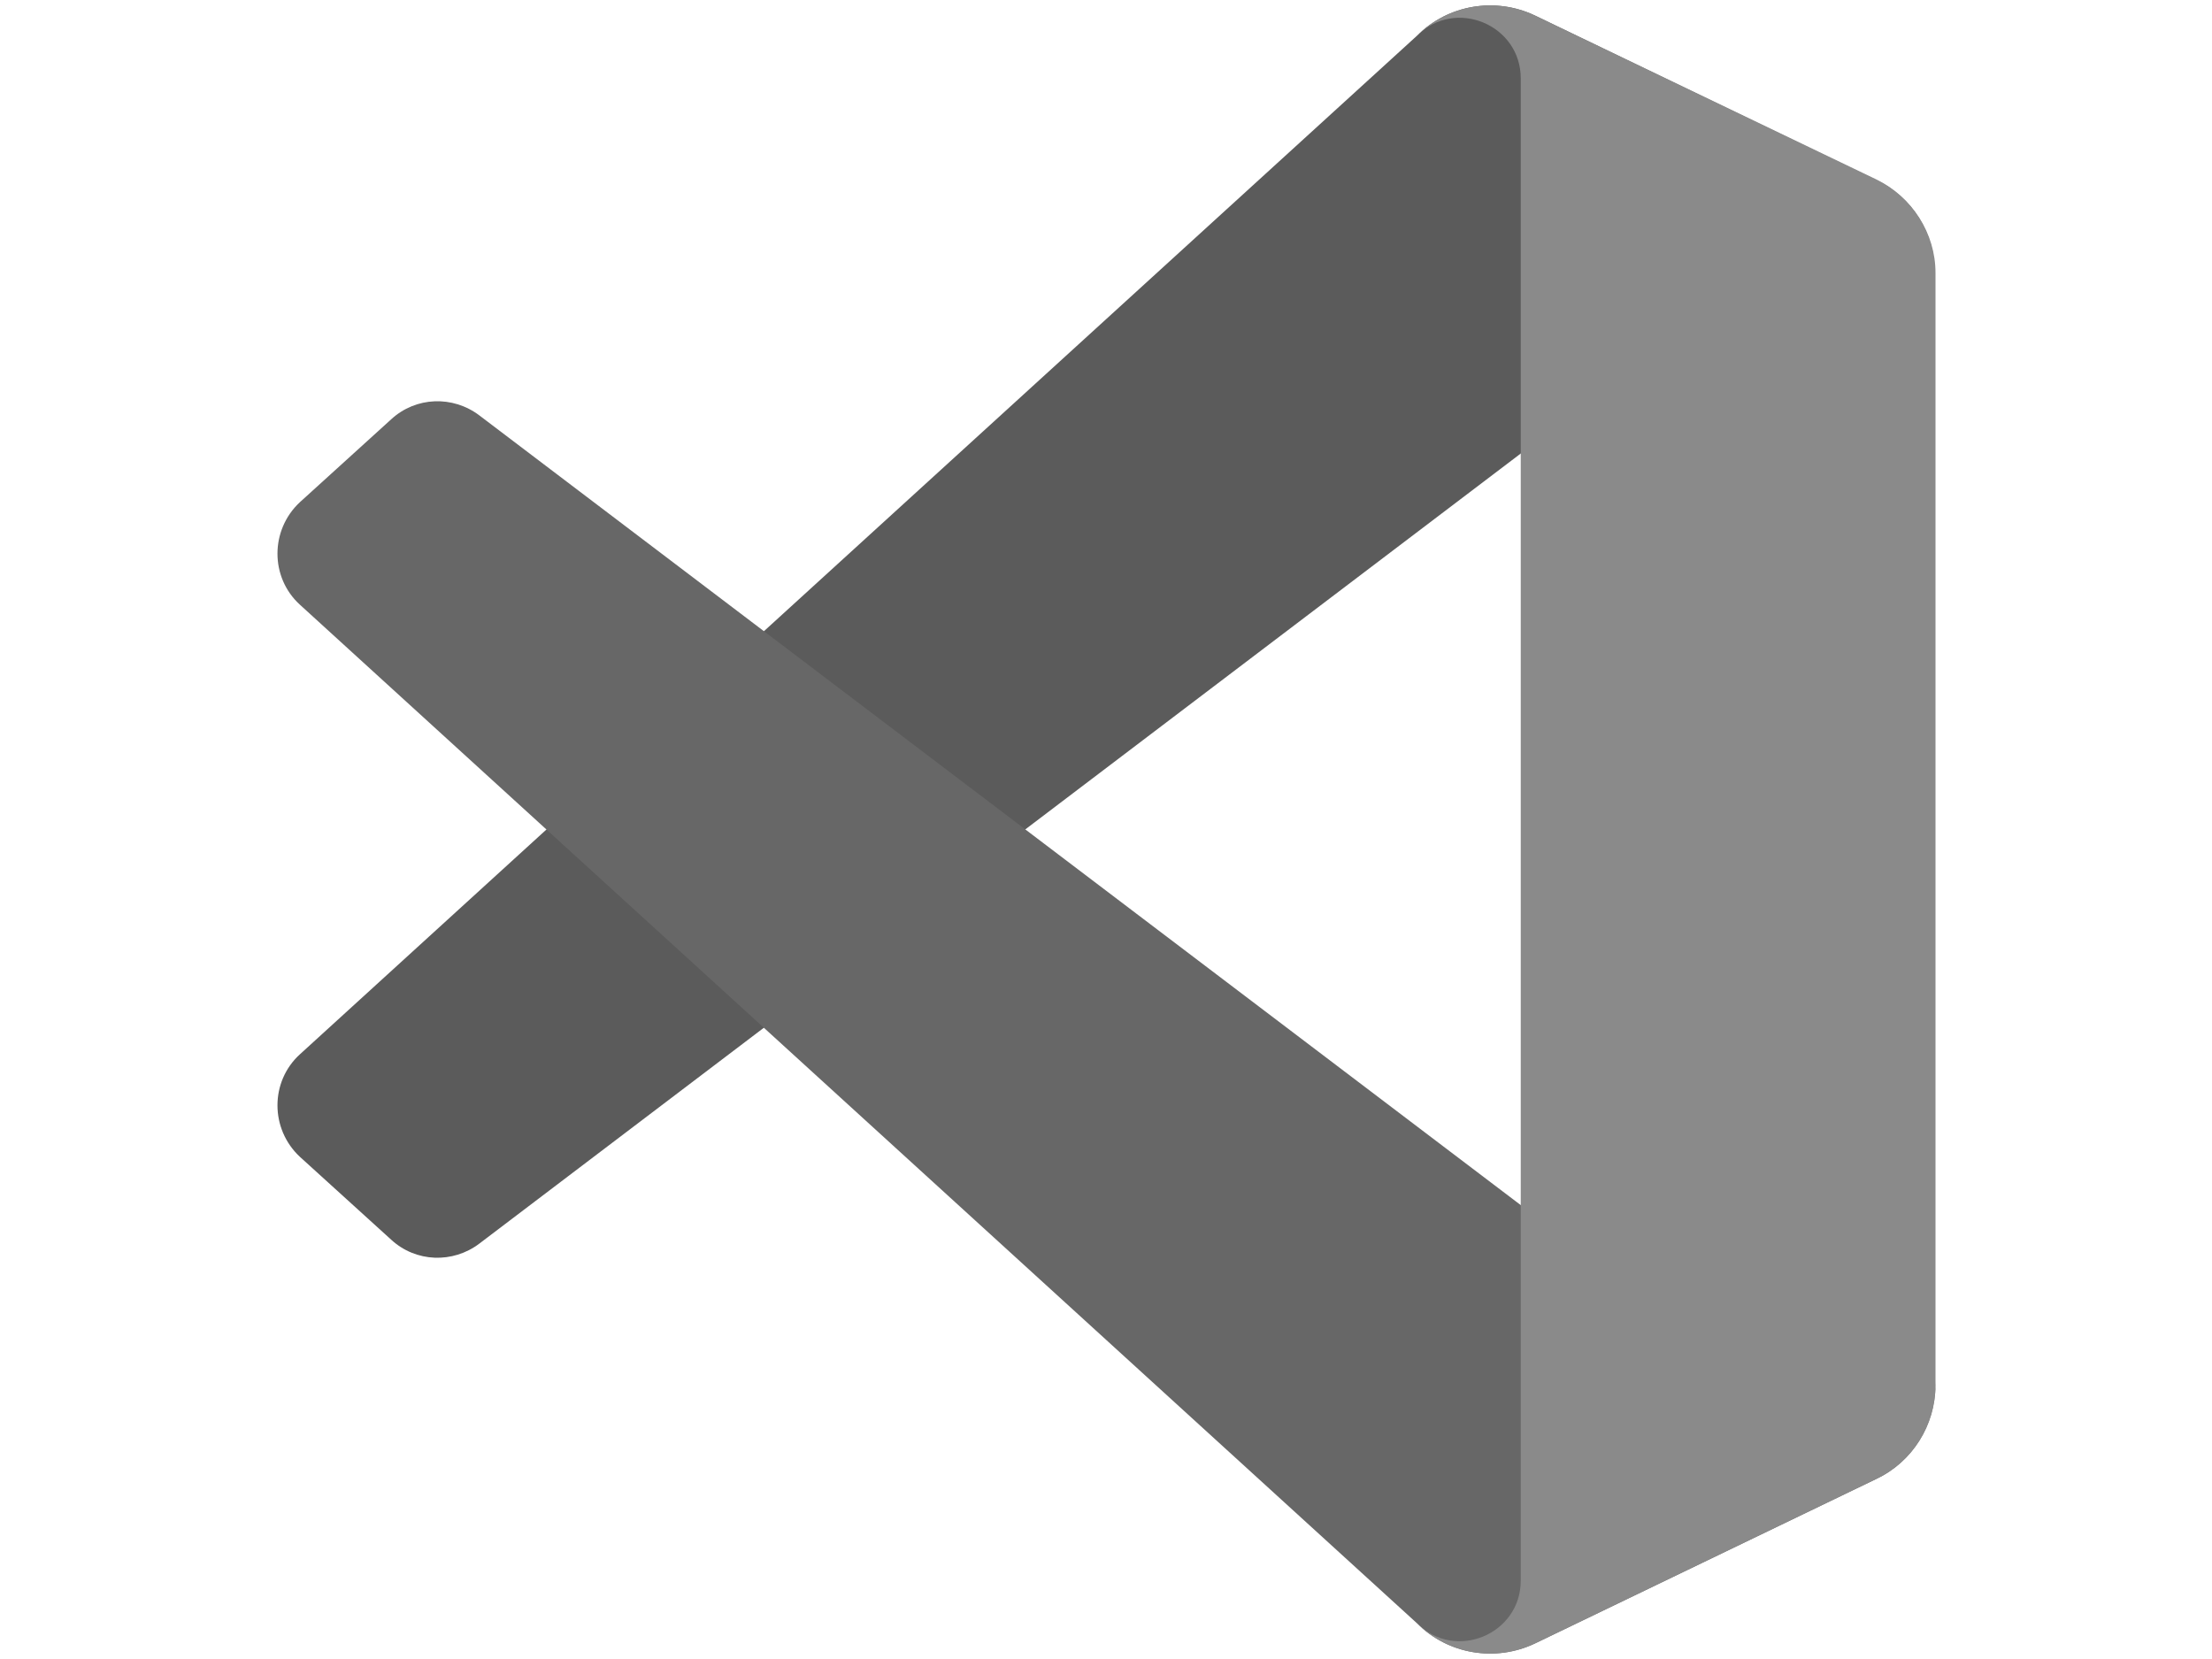
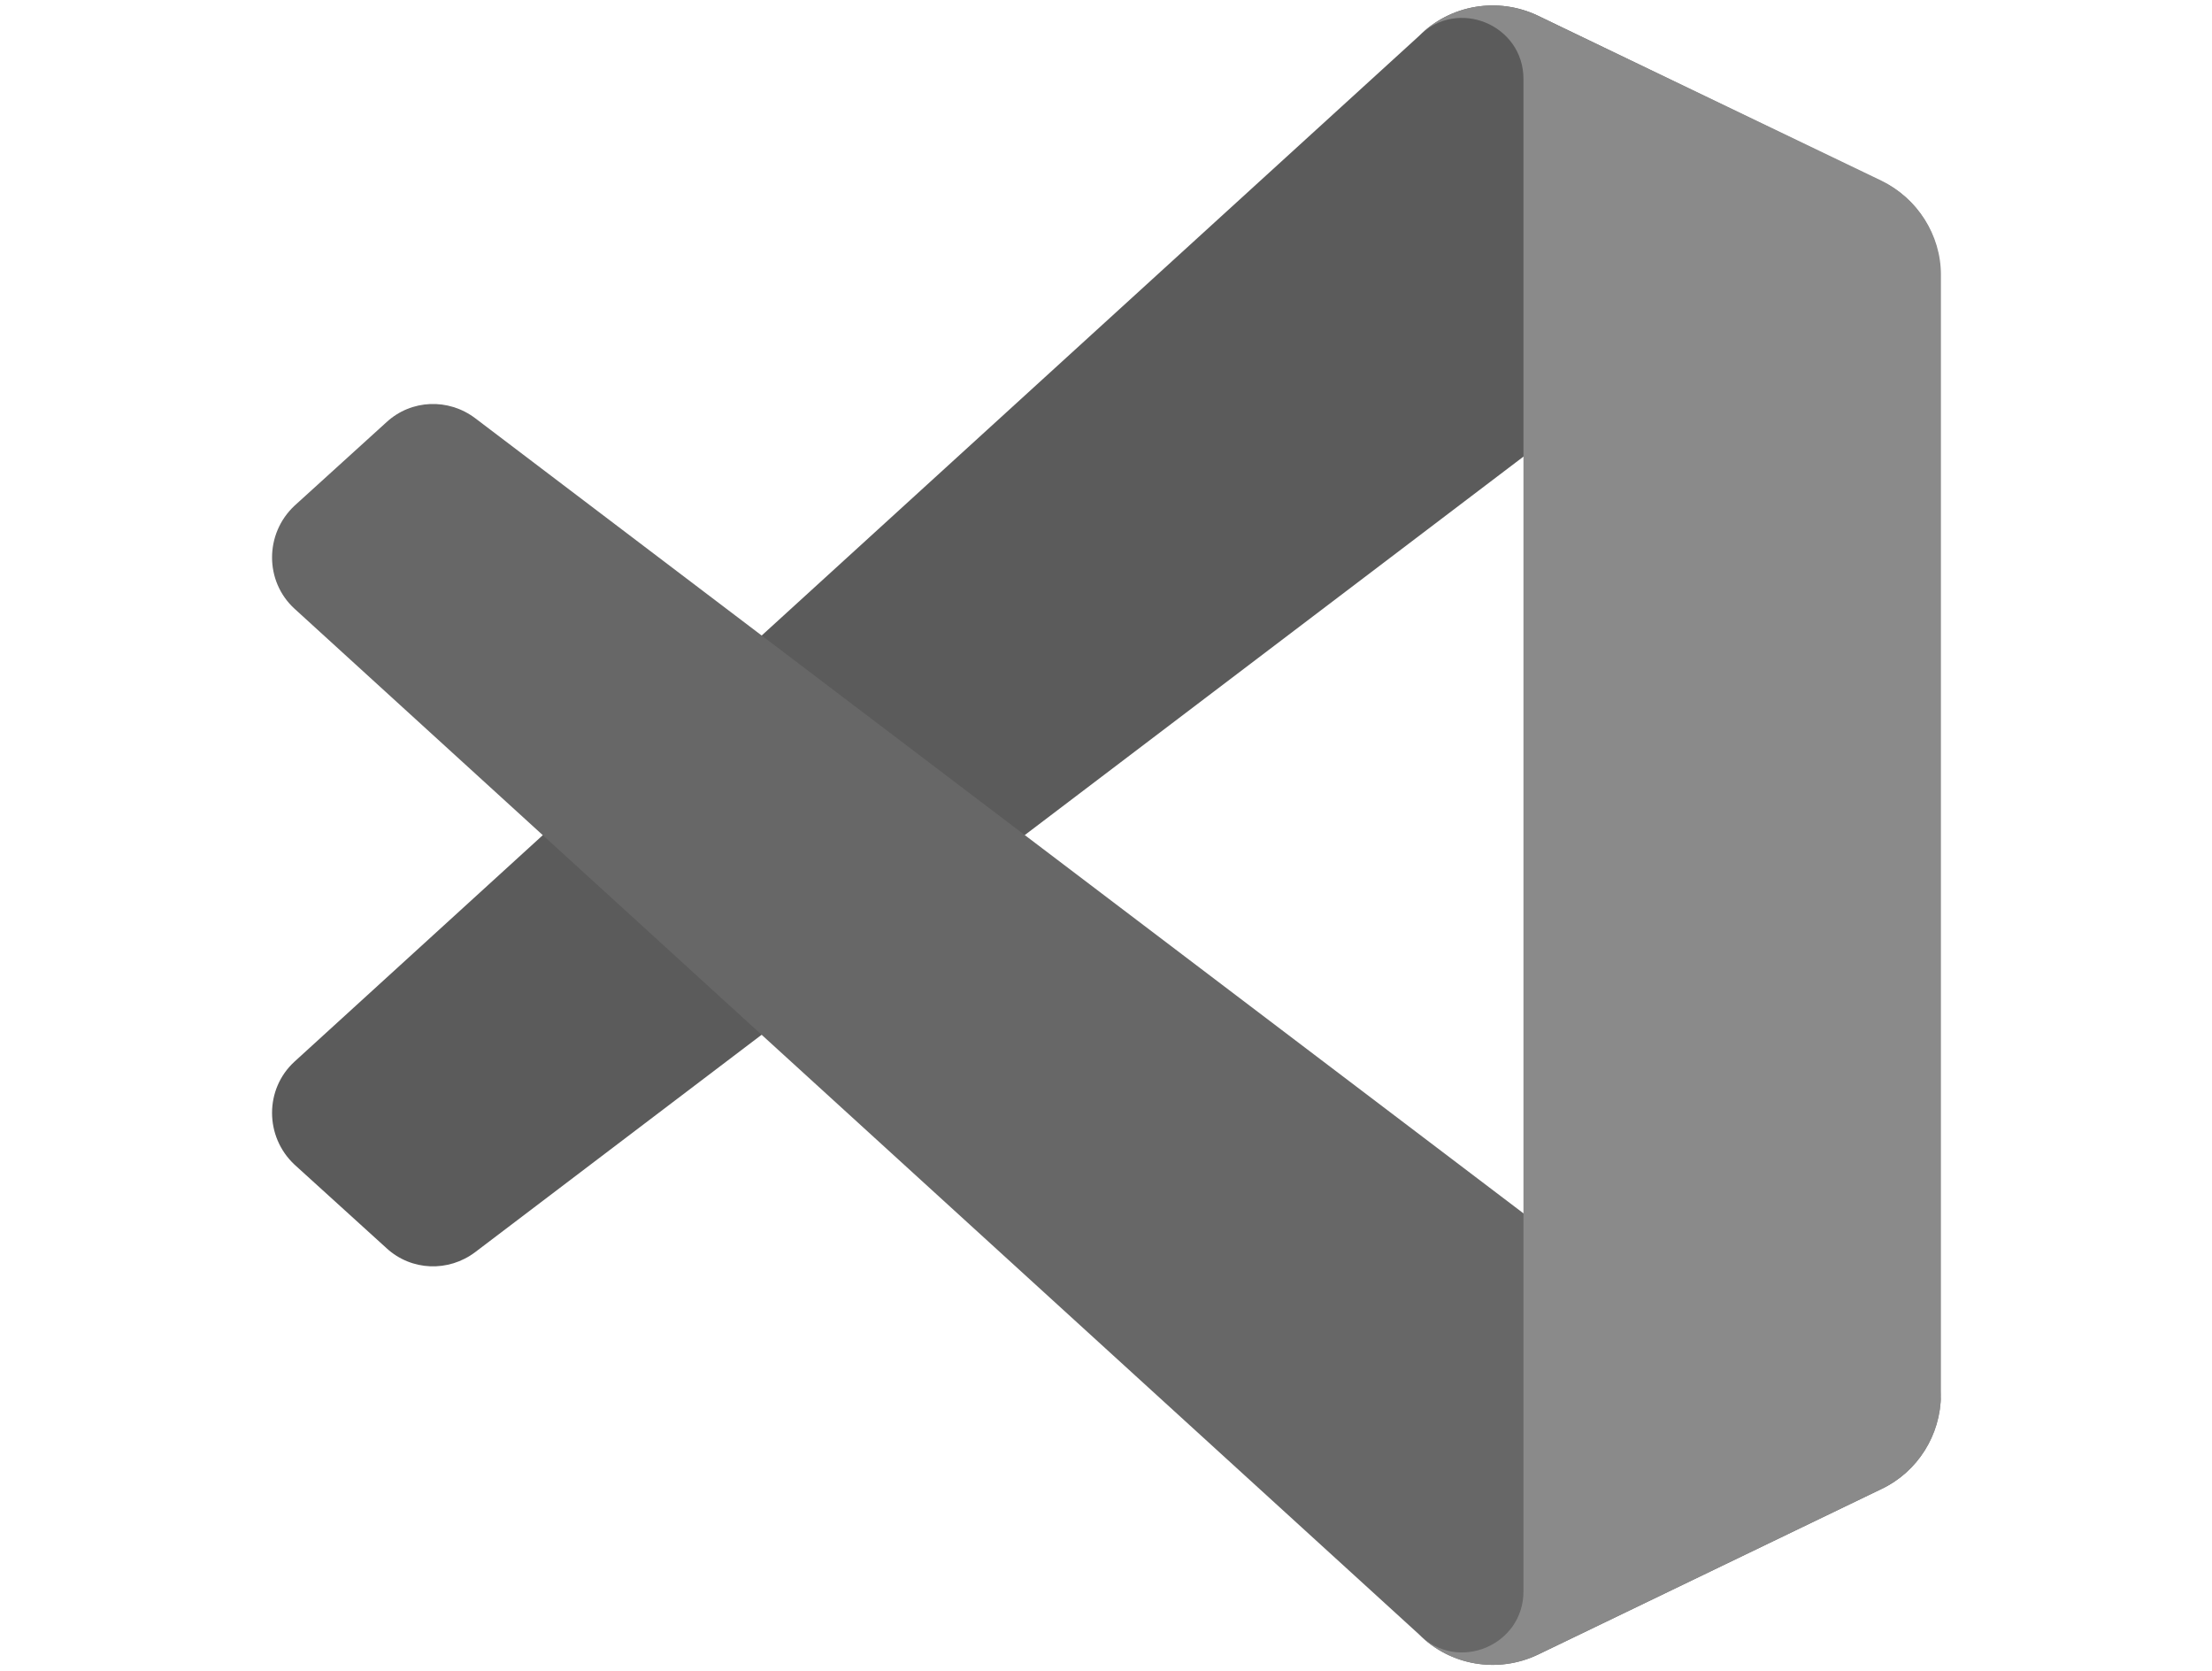
- <svg xmlns="http://www.w3.org/2000/svg" id="body_1" width="256" height="192">
-   <g transform="matrix(0.75 0 0 0.75 32.00001 -0)">
+ <svg xmlns="http://www.w3.org/2000/svg" id="body_1" width="102" height="77">
+   <g transform="matrix(0.3007812 0 0 0.3007812 12.5 -0)">
    <path d="M246.9 27.8L194.2 2.4C 188.1 -0.5 180.8 0.7 176 5.5L176 5.5L3.6 162.7C -1 166.9 -1 174.2 3.6 178.5L3.6 178.5L17.7 191.3C 21.5 194.8 27.2 195 31.3 191.9L31.3 191.9L238.9 34.4C 245.9 29.1 255.9 34.1 255.9 42.8L255.9 42.8L255.9 42.2C 255.9 36 252.4 30.4 246.9 27.8z" stroke="none" fill="#5B5B5B" fill-rule="nonzero" />
    <path d="M246.9 228.2L194.2 253.6C 188.1 256.5 180.8 255.3 176 250.5L176 250.5L3.6 93.3C -1 89.1 -1 81.8 3.6 77.5L3.6 77.5L17.7 64.7C 21.5 61.2 27.2 61 31.3 64.1L31.3 64.1L239 221.6C 246 226.9 256 221.9 256 213.2L256 213.2L256 213.8C 255.9 220 252.4 225.6 246.9 228.2z" stroke="none" fill="#676767" fill-rule="nonzero" />
    <path d="M194.2 253.6C 188.1 256.5 180.8 255.3 176 250.5C 181.9 256.4 192 252.2 192 243.9L192 243.9L192 12.1C 192 3.8 181.9 -0.4 176 5.5C 180.8 0.7 188.1 -0.5 194.2 2.4L194.2 2.4L246.9 27.7C 252.4 30.4 256 36 256 42.1L256 42.1L256 213.8C 256 219.9 252.5 225.5 246.9 228.2L246.9 228.2L194.2 253.6z" stroke="none" fill="#8A8A8A" fill-rule="nonzero" />
  </g>
</svg>
